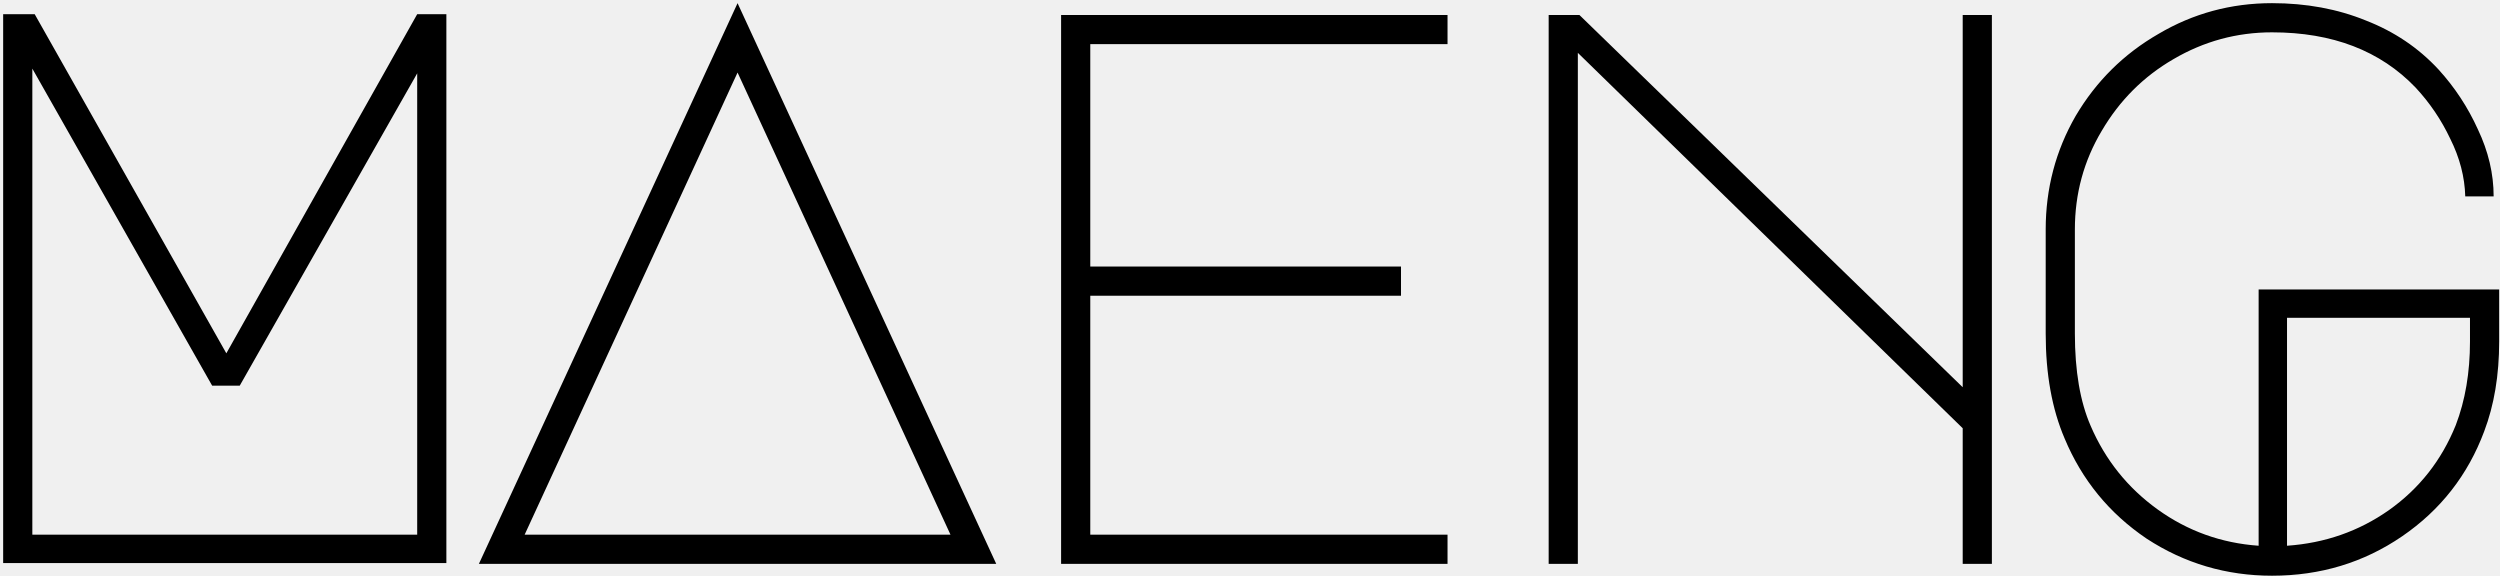
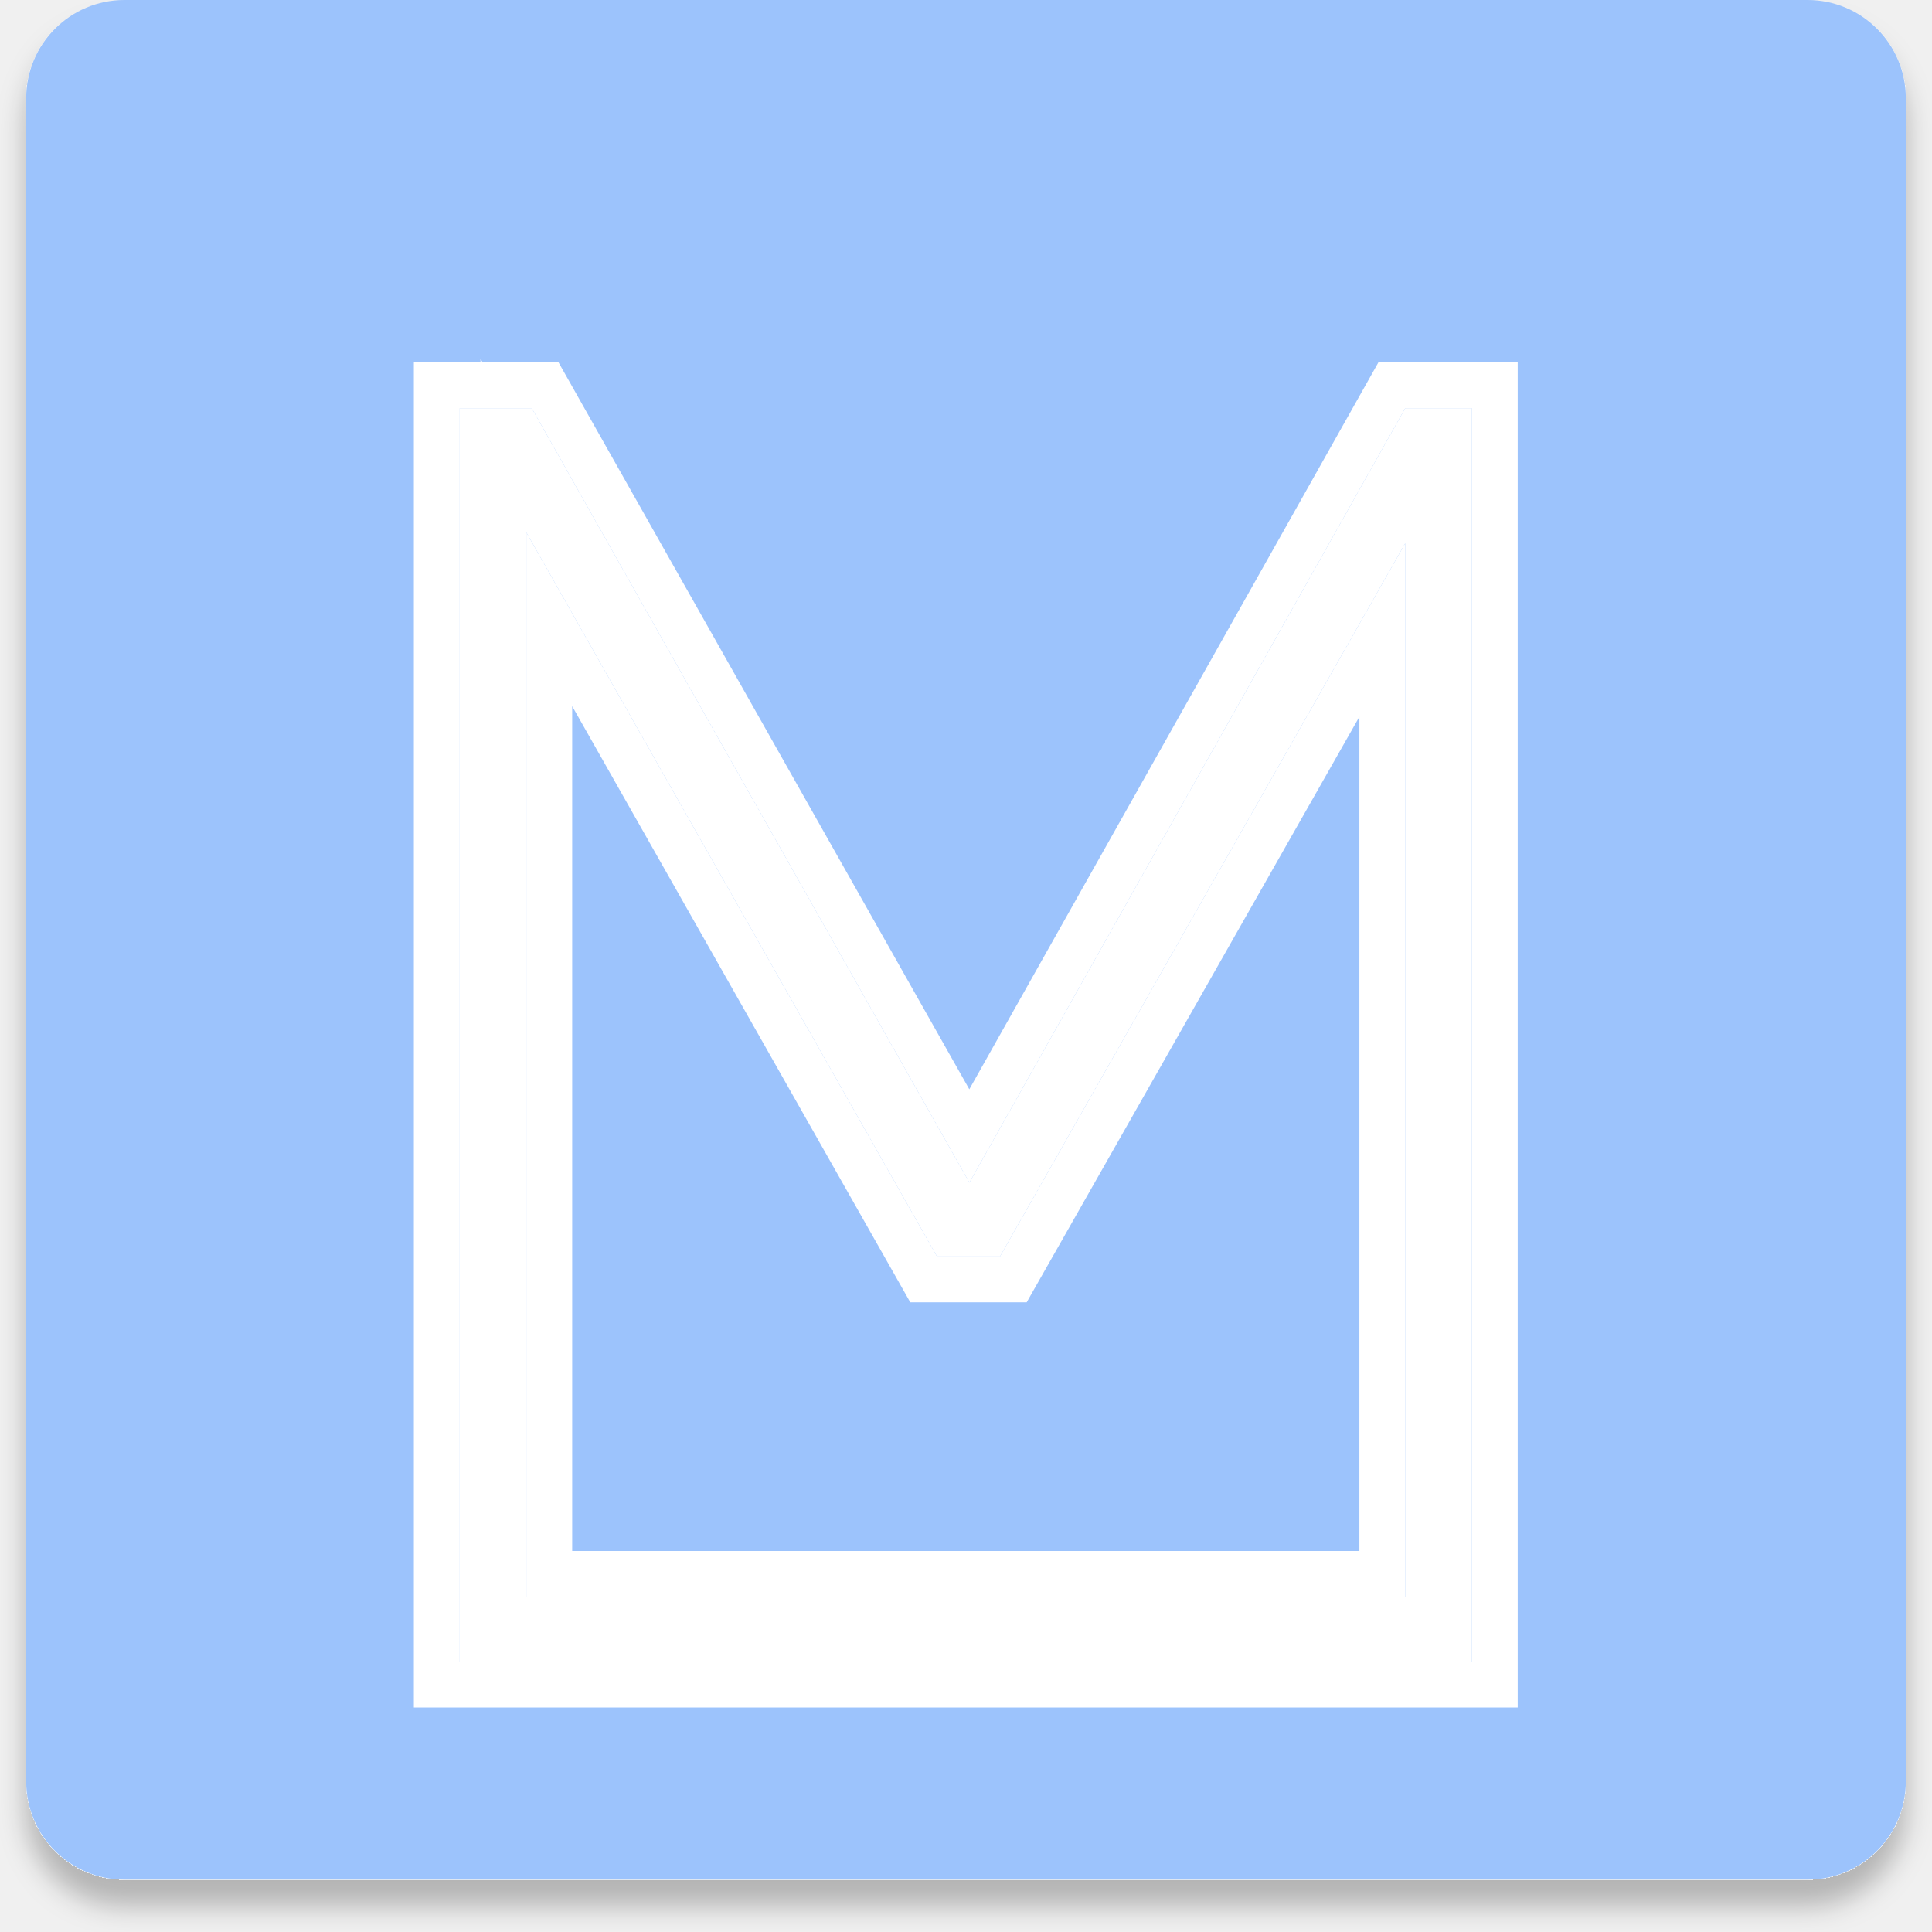
- <svg xmlns="http://www.w3.org/2000/svg" width="634" height="146" viewBox="0 0 634 146" fill="none">
-   <path d="M0.8 3.6H8.8L57.4 89.6L105.8 3.6H113.2V142.8H0.8V3.6ZM8.2 135.6H105.8V18.6L60.8 97.8H53.8L8.2 17.4V135.6ZM252.647 143H121.447L187.047 0.8L252.647 143ZM133.047 135.6H241.047L187.047 18.4L133.047 135.6ZM269.094 3.8H367.094V11.2H276.494V67.6H355.294V75H276.494V135.6H367.094V143H269.094V3.8ZM392.741 143V3.8H400.541L497.741 98.2V3.8H505.141V143H497.741V108.6L400.141 13.4V143H392.741ZM576.188 8.2C567.254 8.2 558.921 10.467 551.188 15C543.588 19.4 537.521 25.467 532.988 33.2C528.454 40.8 526.188 49.133 526.188 58.2V84.6C526.188 94.067 527.521 101.867 530.188 108C533.921 116.667 539.588 123.733 547.188 129.2C554.788 134.667 563.321 137.733 572.788 138.4V73.4H633.788V86.6C633.788 95.133 632.521 102.733 629.988 109.4C625.854 120.467 618.921 129.333 609.188 136C599.454 142.667 588.454 146 576.188 146C564.588 146 553.988 142.867 544.388 136.6C534.921 130.2 527.988 121.733 523.588 111.2C520.388 103.733 518.788 94.867 518.788 84.6V58.2C518.788 47.8 521.321 38.2 526.388 29.4C531.588 20.6 538.588 13.667 547.388 8.6C556.188 3.4 565.788 0.8 576.188 0.8C584.854 0.8 592.788 2.267 599.988 5.2C607.188 8 613.321 12.133 618.388 17.6C622.521 22.133 625.854 27.2 628.388 32.8C631.054 38.4 632.388 44.067 632.388 49.8H625.188C625.054 44.867 623.788 40 621.388 35.2C619.121 30.4 616.188 26.067 612.588 22.2C603.654 12.867 591.521 8.2 576.188 8.2ZM626.388 80.6H579.988V138.4C589.588 137.733 598.188 134.733 605.788 129.4C613.521 123.933 619.188 116.733 622.788 107.8C625.188 101.533 626.388 94.467 626.388 86.6V80.6Z" fill="black" />
+ <svg xmlns="http://www.w3.org/2000/svg" width="295" height="295" viewBox="0 0 295 295" fill="none">
+   <g filter="url(#filter0_d_206_156)">
+     <rect x="4" width="287" height="287" rx="15" fill="#9CC3FC" />
+     <mask id="path-2-outside-1_206_156" maskUnits="userSpaceOnUse" x="63" y="54" width="169" height="207" fill="black">
+       <rect fill="white" x="63" y="54" width="169" height="207" />
+       <path d="M70.193 62.325H81.193L148.018 180.575L214.568 62.325H224.743V253.725H70.193V62.325ZM80.368 243.825H214.568V82.95L152.693 191.85H143.068L80.368 81.3V243.825Z" />
+     </mask>
+     <path d="M70.193 62.325H81.193L148.018 180.575L214.568 62.325H224.743V253.725H70.193V62.325ZM80.368 243.825H214.568V82.95L152.693 191.85H143.068L80.368 81.3V243.825Z" fill="white" />
+     <path d="M70.193 62.325V55.325H63.193V62.325H70.193ZM81.193 62.325L87.287 58.881L85.277 55.325H81.193V62.325ZM148.018 180.575L141.924 184.019L148.03 194.825L154.118 184.008L148.018 180.575ZM214.568 62.325V55.325H210.475L208.468 58.892L214.568 62.325ZM224.743 62.325H231.743V55.325H224.743V62.325ZM224.743 253.725V260.725H231.743V253.725H224.743ZM70.193 253.725H63.193V260.725H70.193V253.725ZM80.368 243.825H73.368V250.825H80.368V243.825ZM214.568 243.825V250.825H221.568V243.825H214.568ZM214.568 82.95H221.568V56.46L208.482 79.492L214.568 82.95ZM152.693 191.85V198.85H156.767L158.779 195.308L152.693 191.85ZM143.068 191.85L136.979 195.303L138.99 198.85H143.068V191.85ZM80.368 81.3L86.457 77.847L73.368 54.769V81.3H80.368ZM70.193 69.325H81.193V55.325H70.193V69.325ZM75.099 65.769L141.924 184.019L154.112 177.131L87.287 58.881L75.099 65.769ZM154.118 184.008L220.668 65.758L208.468 58.892L141.918 177.142L154.118 184.008ZM214.568 69.325H224.743V55.325H214.568V69.325ZM217.743 62.325V253.725H231.743V62.325H217.743ZM224.743 246.725H70.193V260.725H224.743V246.725ZM77.193 253.725V62.325H63.193V253.725H77.193ZM80.368 250.825H214.568V236.825H80.368V250.825ZM221.568 243.825V82.95H207.568V243.825H221.568ZM208.482 79.492L146.607 188.392L158.779 195.308L220.654 86.408L208.482 79.492ZM152.693 184.85H143.068V198.85H152.693V184.85ZM149.157 188.397L86.457 77.847L74.279 84.753L136.979 195.303L149.157 188.397ZM73.368 81.3V243.825H87.368V81.3H73.368Z" fill="white" mask="url(#path-2-outside-1_206_156)" />
+   </g>
+   <defs>
+     <filter id="filter0_d_206_156" x="0" y="0" width="295" height="295" filterUnits="userSpaceOnUse" color-interpolation-filters="sRGB">
+       <feFlood flood-opacity="0" result="BackgroundImageFix" />
+       <feColorMatrix in="SourceAlpha" type="matrix" values="0 0 0 0 0 0 0 0 0 0 0 0 0 0 0 0 0 0 127 0" result="hardAlpha" />
+       <feOffset dy="4" />
+       <feGaussianBlur stdDeviation="2" />
+       <feComposite in2="hardAlpha" operator="out" />
+       <feColorMatrix type="matrix" values="0 0 0 0 0 0 0 0 0 0 0 0 0 0 0 0 0 0 0.25 0" />
+       <feBlend mode="normal" in2="BackgroundImageFix" result="effect1_dropShadow_206_156" />
+       <feBlend mode="normal" in="SourceGraphic" in2="effect1_dropShadow_206_156" result="shape" />
+     </filter>
+   </defs>
</svg>
